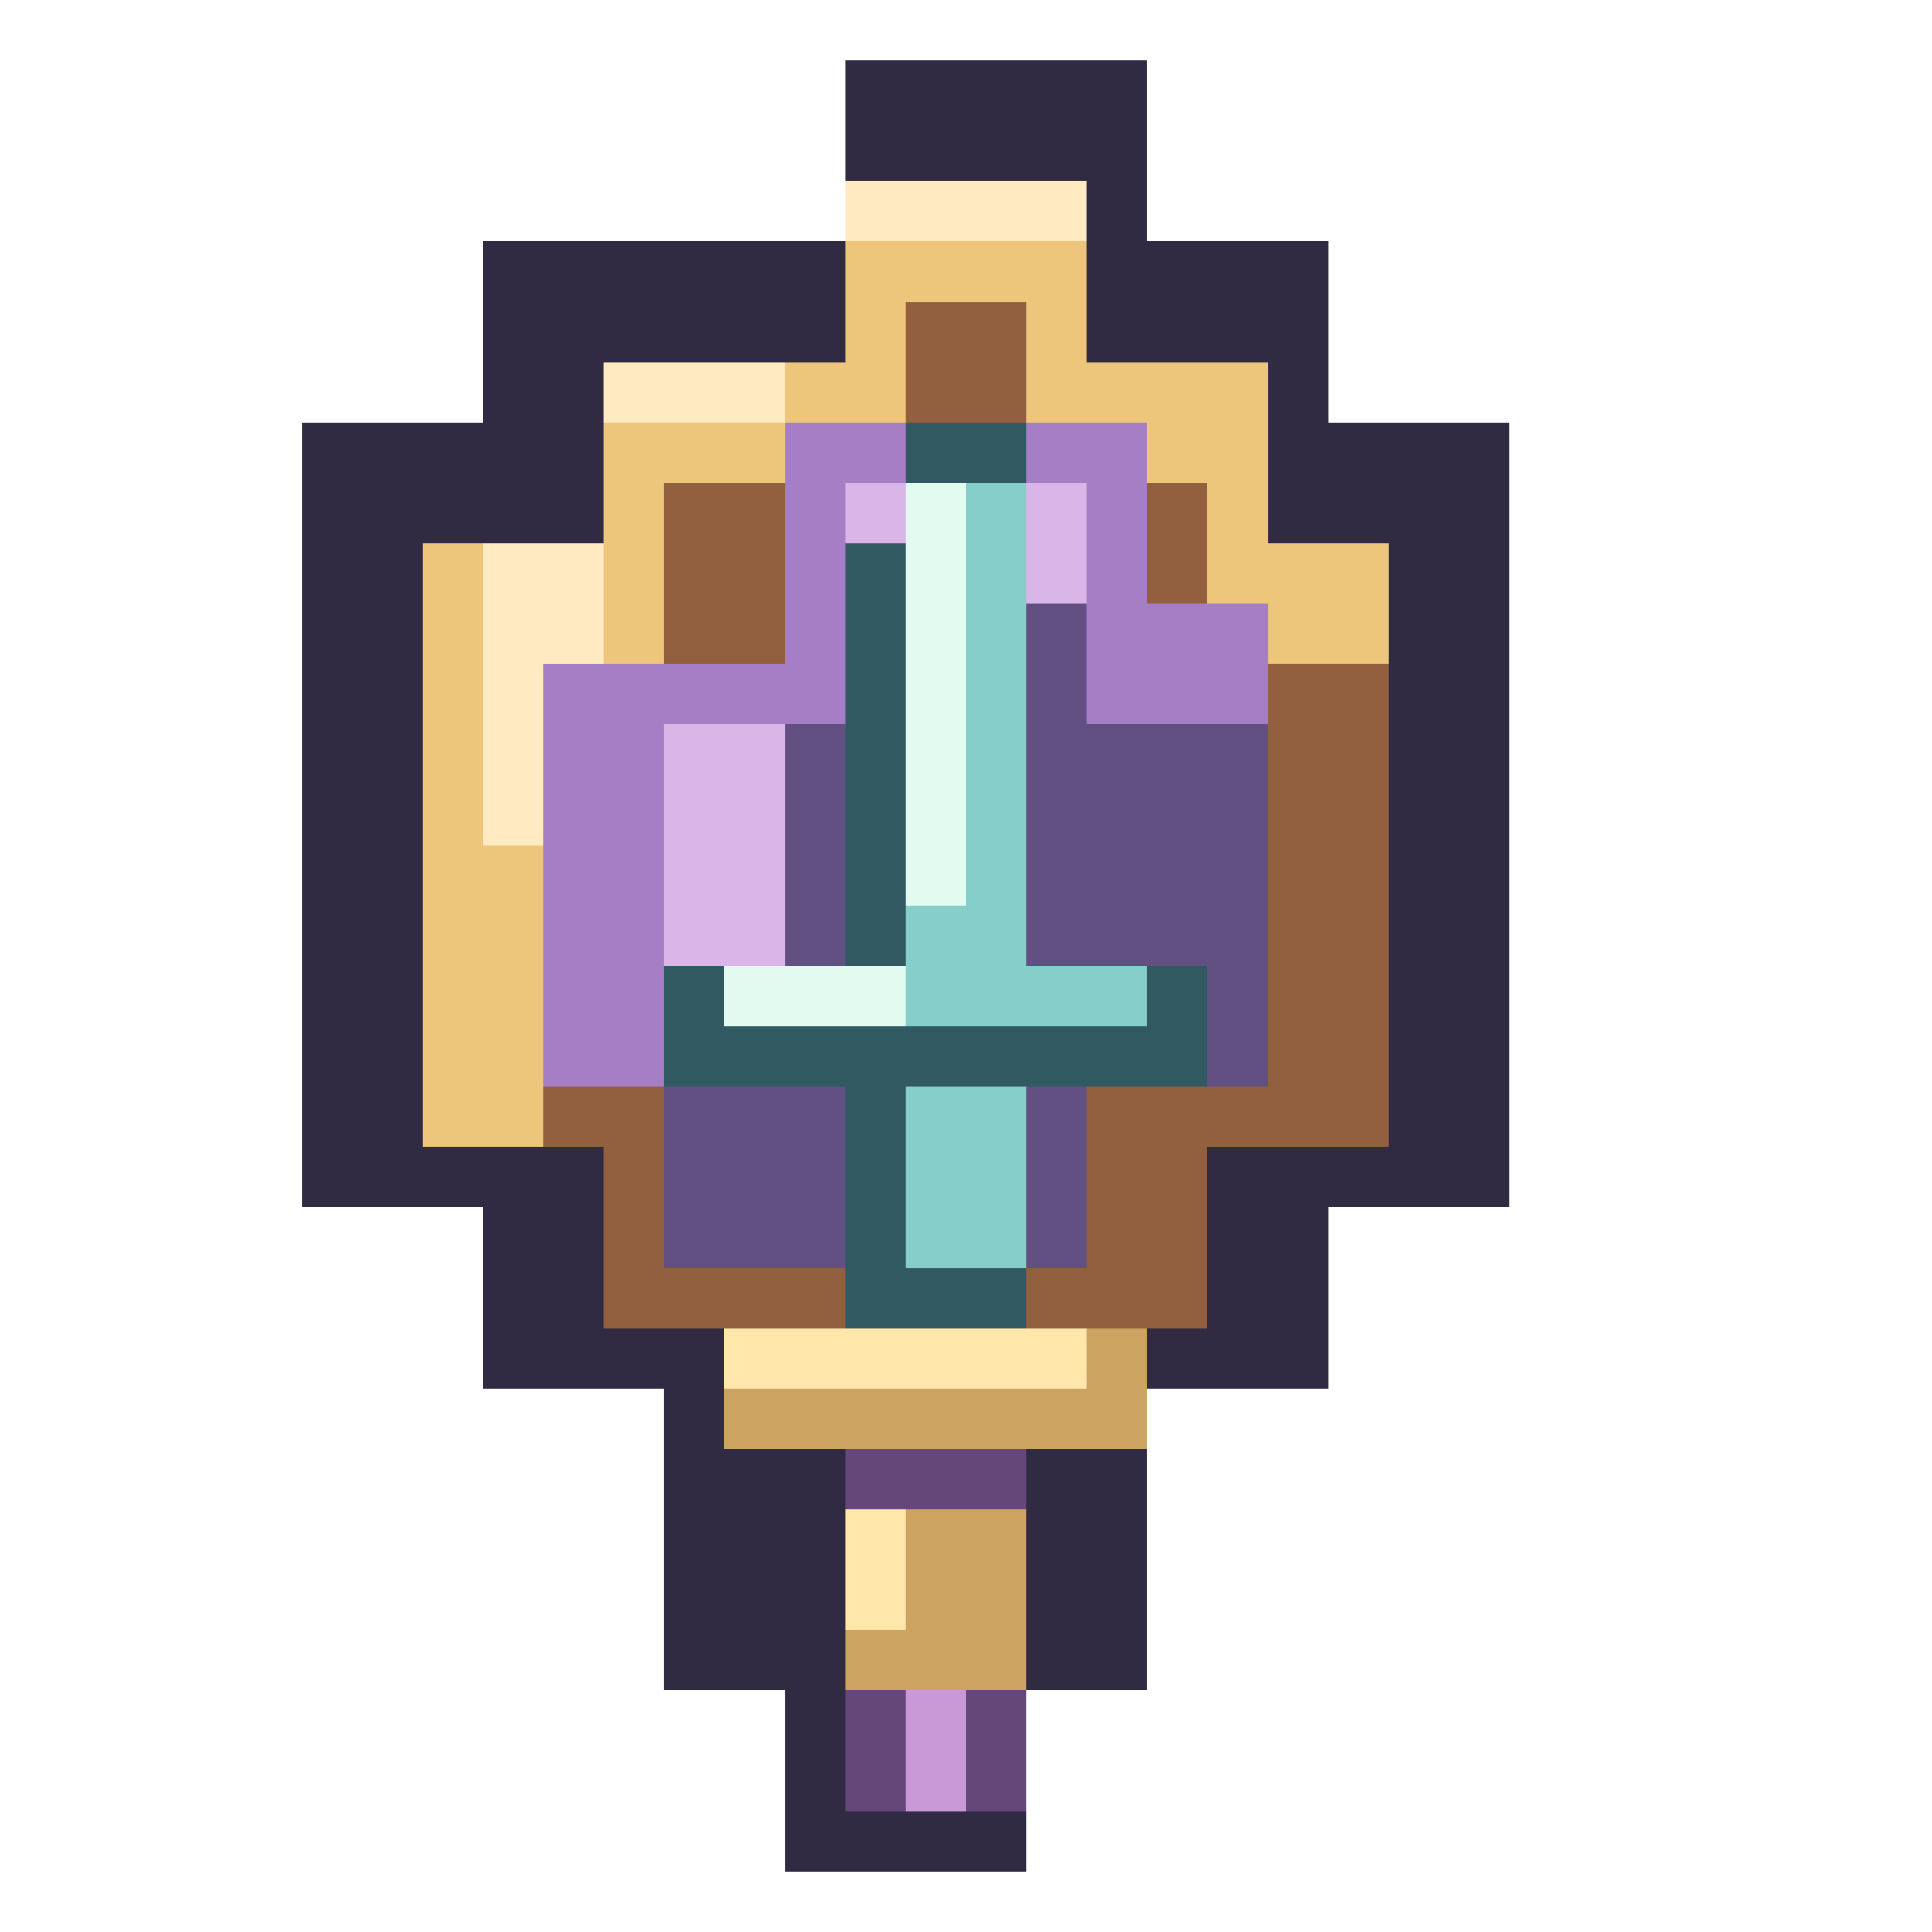
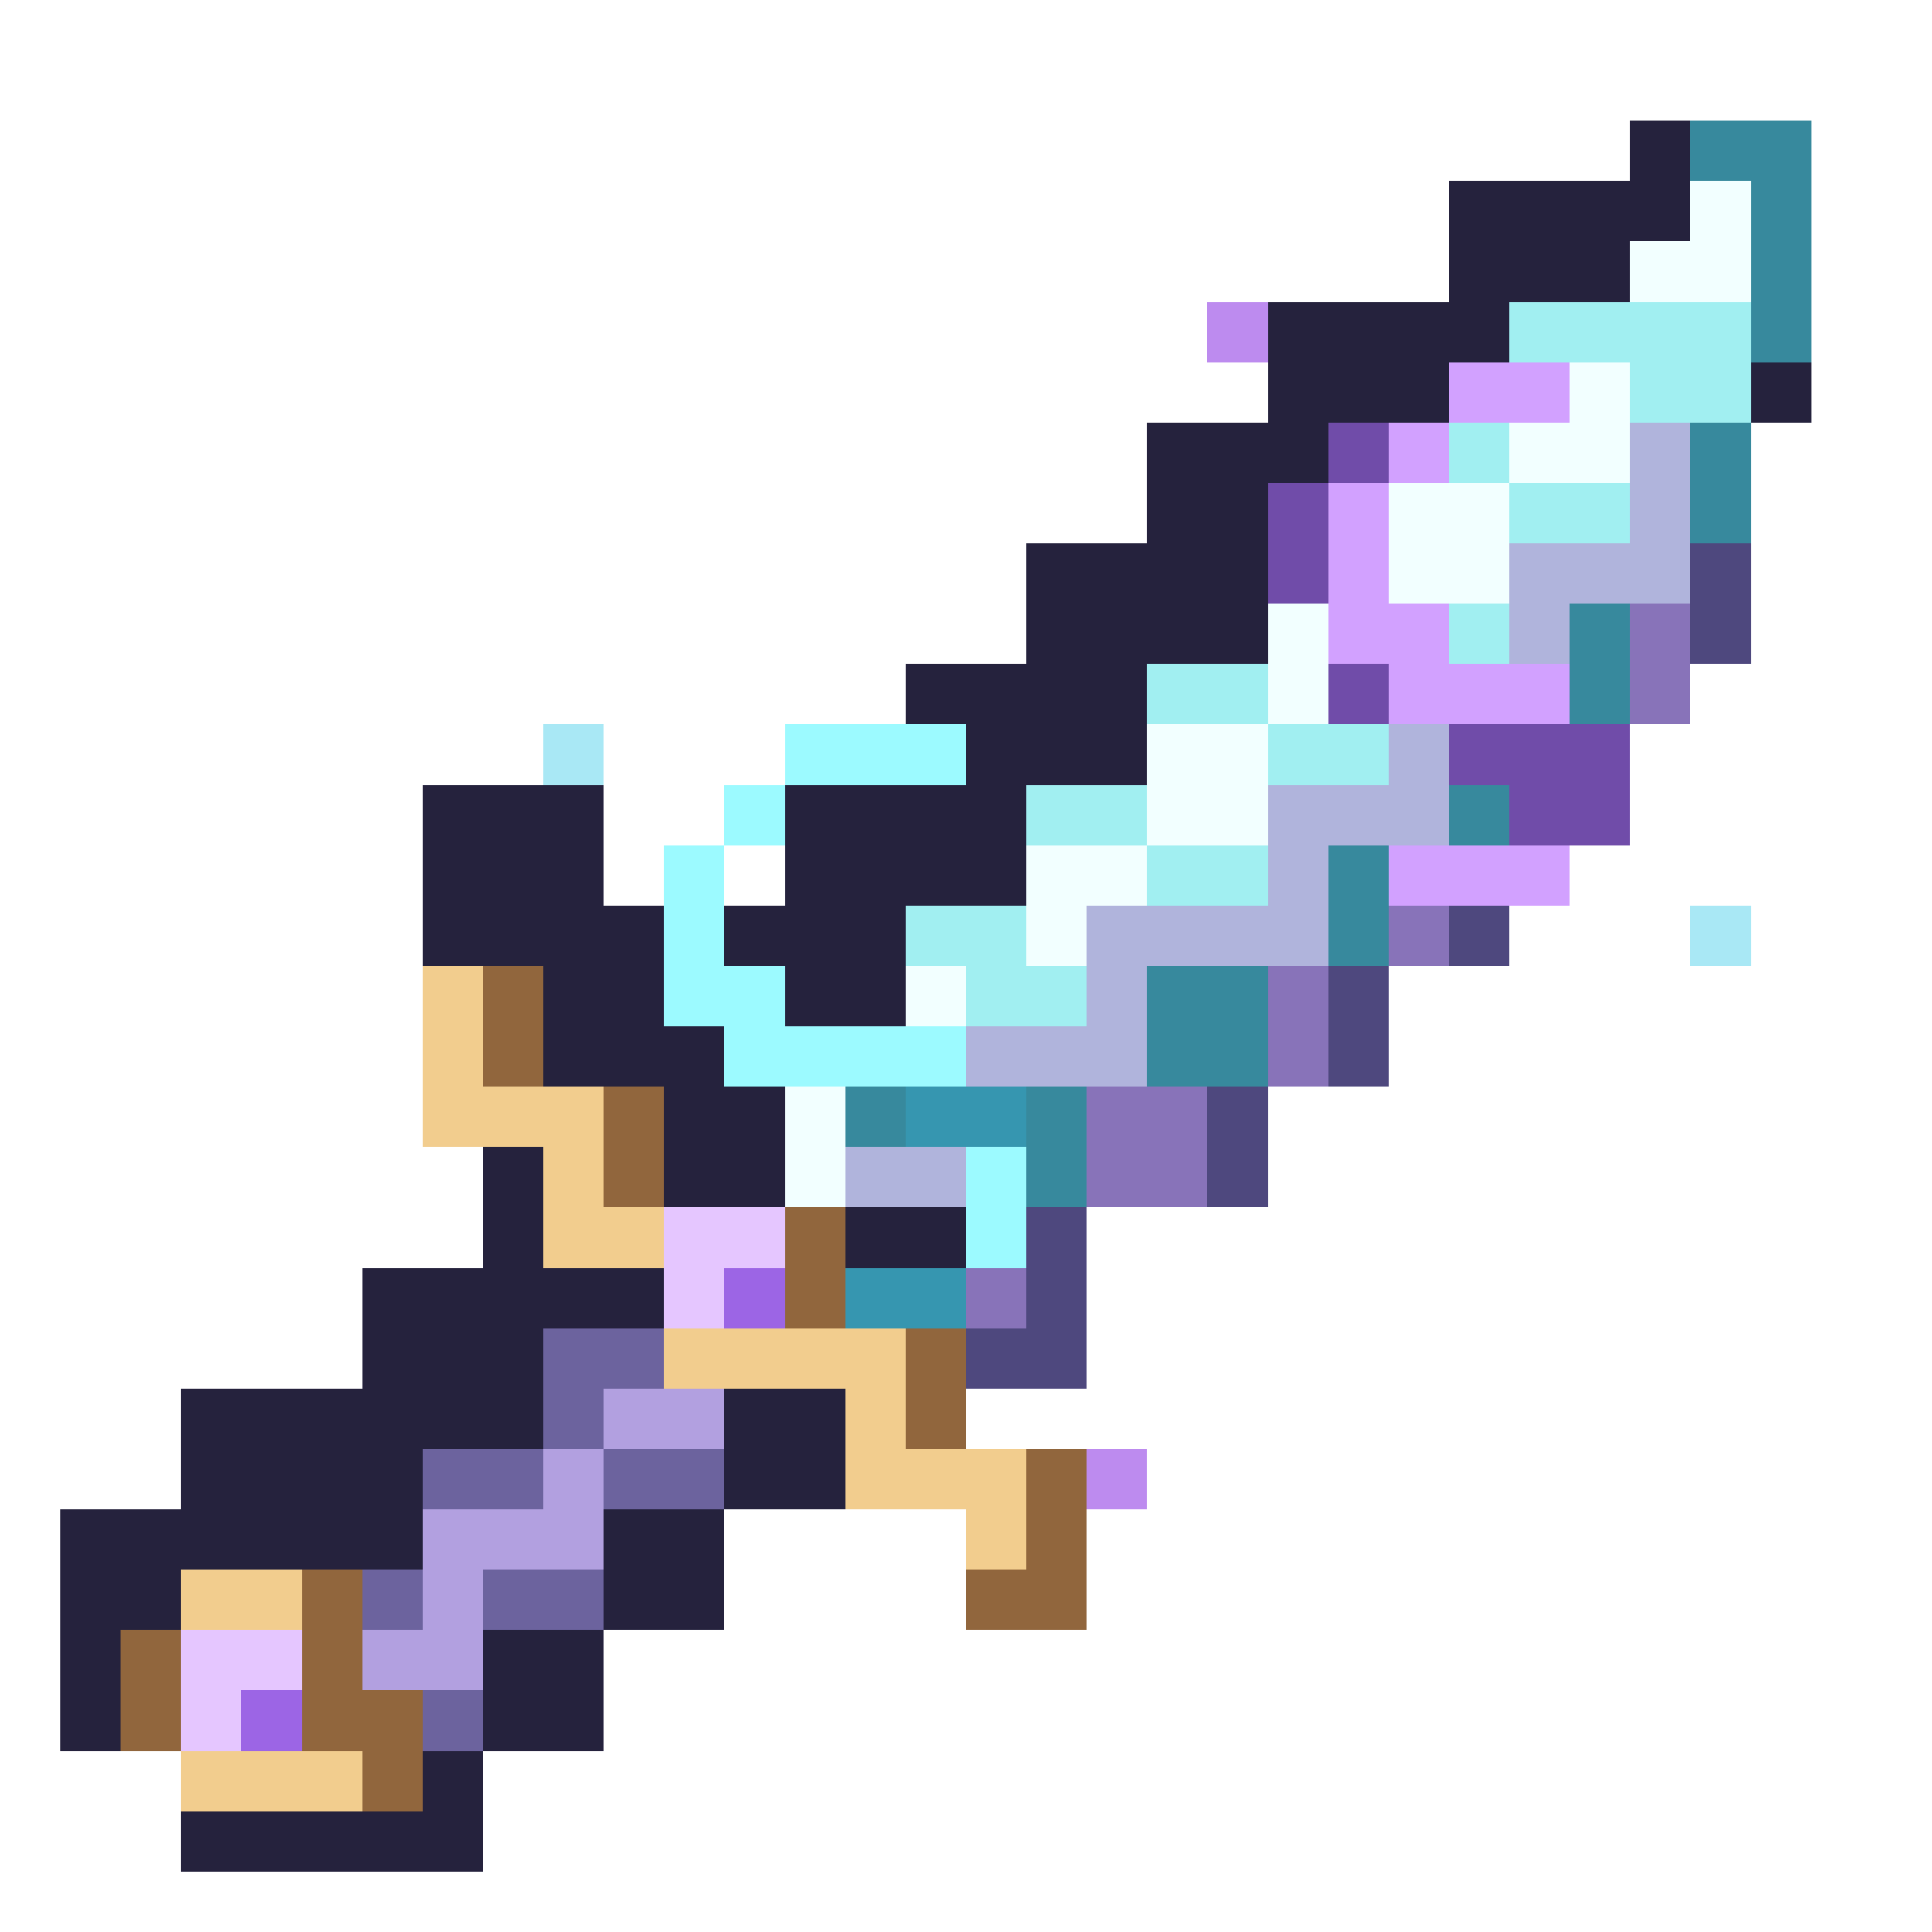
<svg xmlns="http://www.w3.org/2000/svg" width="32" height="32" viewBox="0 0 32 32" shape-rendering="crispEdges">
-   <path fill="#302a42" d="M14 1h5v3h3v3h3v13h-3v3h-3v5h-2v3h-4v-3h-2v-5H8v-3H5V7h3V4h6z" />
-   <path fill="#93603f" d="M14 3h4v3h3v3h2v10h-3v3H10v-3H7V9h3V6h4z" />
-   <path fill="#edc57b" d="M14 3h4v3h3v3h2v2h-3V8h-3V5h-2v3h-4v3H9v8H7V9h3V6h4z" />
-   <path fill="#ffeac2" d="M14 3h4v1h-4zM10 6h3v1h-3zM8 9h2v5H8z" />
-   <path fill="#635083" d="M13 7h6v3h2v8h-3v3h-7v-3H9v-7h4z" />
-   <path fill="#a67ec6" d="M13 7h6v3h2v2h-3V9h-4v3h-3v6H9v-7h4z" />
-   <path fill="#d9b5e8" d="M14 8h4v2h-4zM11 12h2v4h-2z" />
-   <path fill="#315962" d="M15 7h2v9h3v2h-3v4h-3v-4h-3v-2h3V9h1z" />
-   <path fill="#86cec9" d="M15 8h2v8h-2zM12 16h7v1h-7zM15 18h2v3h-2z" />
-   <path fill="#e2faf0" d="M15 8h1v7h-1zM12 16h3v1h-3z" />
-   <path fill="#cca361" d="M12 22h7v2h-7zM14 25h3v3h-3z" />
-   <path fill="#ffe6ab" d="M12 22h6v1h-6zM14 25h1v2h-1z" />
-   <path fill="#654779" d="M14 24h3v1h-3zM14 28h3v2h-3z" />
-   <path fill="#c998d6" d="M15 28h1v2h-1z" />
+   <path fill="#25223d" d="M27 2h3v5h-1v4h-2v3h-2v2h-2v2h-2v2h-3v3h-4v2h-2v2h-2v2H8v2H3v-2H1v-4h2v-2h3v-2h2v-2h1v-3H7v-3h3v2h3v-2h2v-2h2V9h2V7h2V5h3V3h3z" />
+   <path fill="#4e487e" d="M27 8h2v3h-2v3h-2v2h-2v2h-2v2h-3v3h-4v-2h3v-3h3v-2h2v-2h2v-3h3z" />
+   <path fill="#8873b9" d="M27 10h1v2h-2v2h-2v2h-2v2h-2v2h-3v2h-2v-1h2v-3h3v-2h2v-2h2v-2h3z" />
+   <path fill="#37899d" d="M28 2h2v4h-1v3h-2v3h-2v2h-2v2h-2v2h-3v2h-4v3h-3v-3h2v-3h2v-2h2v-2h2v-2h2V9h2V7h2V5h3z" />
+   <path fill="#a1eff1" d="M28 3h1v4h-2v3h-2v2h-2v2h-2v2h-3v2h-4v3h-2v-1h1v-3h2v-2h2v-2h2v-2h2V9h2V7h2V5h3z" />
+   <path fill="#f2ffff" d="M28 3h1v2h-2v3h-2v2h-2v2h-2v2h-2v2h-3v2h-2v2h-1v-2h2v-2h2v-2h2v-2h2v-2h2V8h2V6h2V4h1z" />
+   <path fill="#b0b4dc" d="M27 7h1v3h-2v2h-2v2h-2v2h-3v2h-3v2h-2v-1h1v-2h3v-2h3v-2h2v-2h2V9h2z" />
+   <path fill="#6c639e" d="M11 21h3v2h-2v2h-2v2H8v2H5v-3h2v-2h2v-2h2z" />
+   <path fill="#b2a0e0" d="M10 23h2v1h-2v2H8v2H6v-1h1v-2h2v-1h1z" />
+   <path fill="#91663d" d="M7 16h2v2h2v2h3v2h2v2h2v3h-2v-2h-2v-2h-3v-2H9v-2H7zM3 26h3v2h1v2H3v-1H2v-2h1z" />
+   <path fill="#f2cd8e" d="M7 16h1v2h2v2h3v2h2v2h2v2h-1v-1h-2v-2h-3v-2H9v-2H7zM3 26h2v1H3zM3 29h3v1H3z" />
+   <path fill="#e5c6ff" d="M11 20h2v2h-2zM3 27h2v2H3z" />
+   <path fill="#9c65e5" d="M4 28h1v1H4zM12 21h1v1h-1z" />
+   <path fill="#704ca9" d="M24 6h2v1h-2v1h-1v2h1v1h2v1h1v2h-1v1h-3v-1h2v-1h-1v-1h-2v-2h-1V8h1V7h2z" />
+   <path fill="#d2a1ff" d="M24 6h2v1h-2v1h-1v2h1v1h2v1h-3v-1h-1V8h1V7h1zM25 14h1v1h-3v-1z" />
+   <path fill="#3696b0" d="M13 12h3v1h-3v1h-1v2h1v1h3v1h1v3h-1v1h-2v-1h2v-2h-1v-1h-2v-1h-2v-3h1v-1h1z" />
+   <path fill="#9cfaff" d="M13 12h3v1h-3v1h-1v2h1v1h3v1h-4v-1h-1v-3h1v-1h1zM16 19h1v2h-1z" />
+   <path fill="#a9e8f5" d="M28 15h1v1h-1zM9 12h1v1H9z" />
+   <path fill="#bd8bef" d="M20 5h1v1h-1zM18 24h1v1h-1z" />
</svg>
